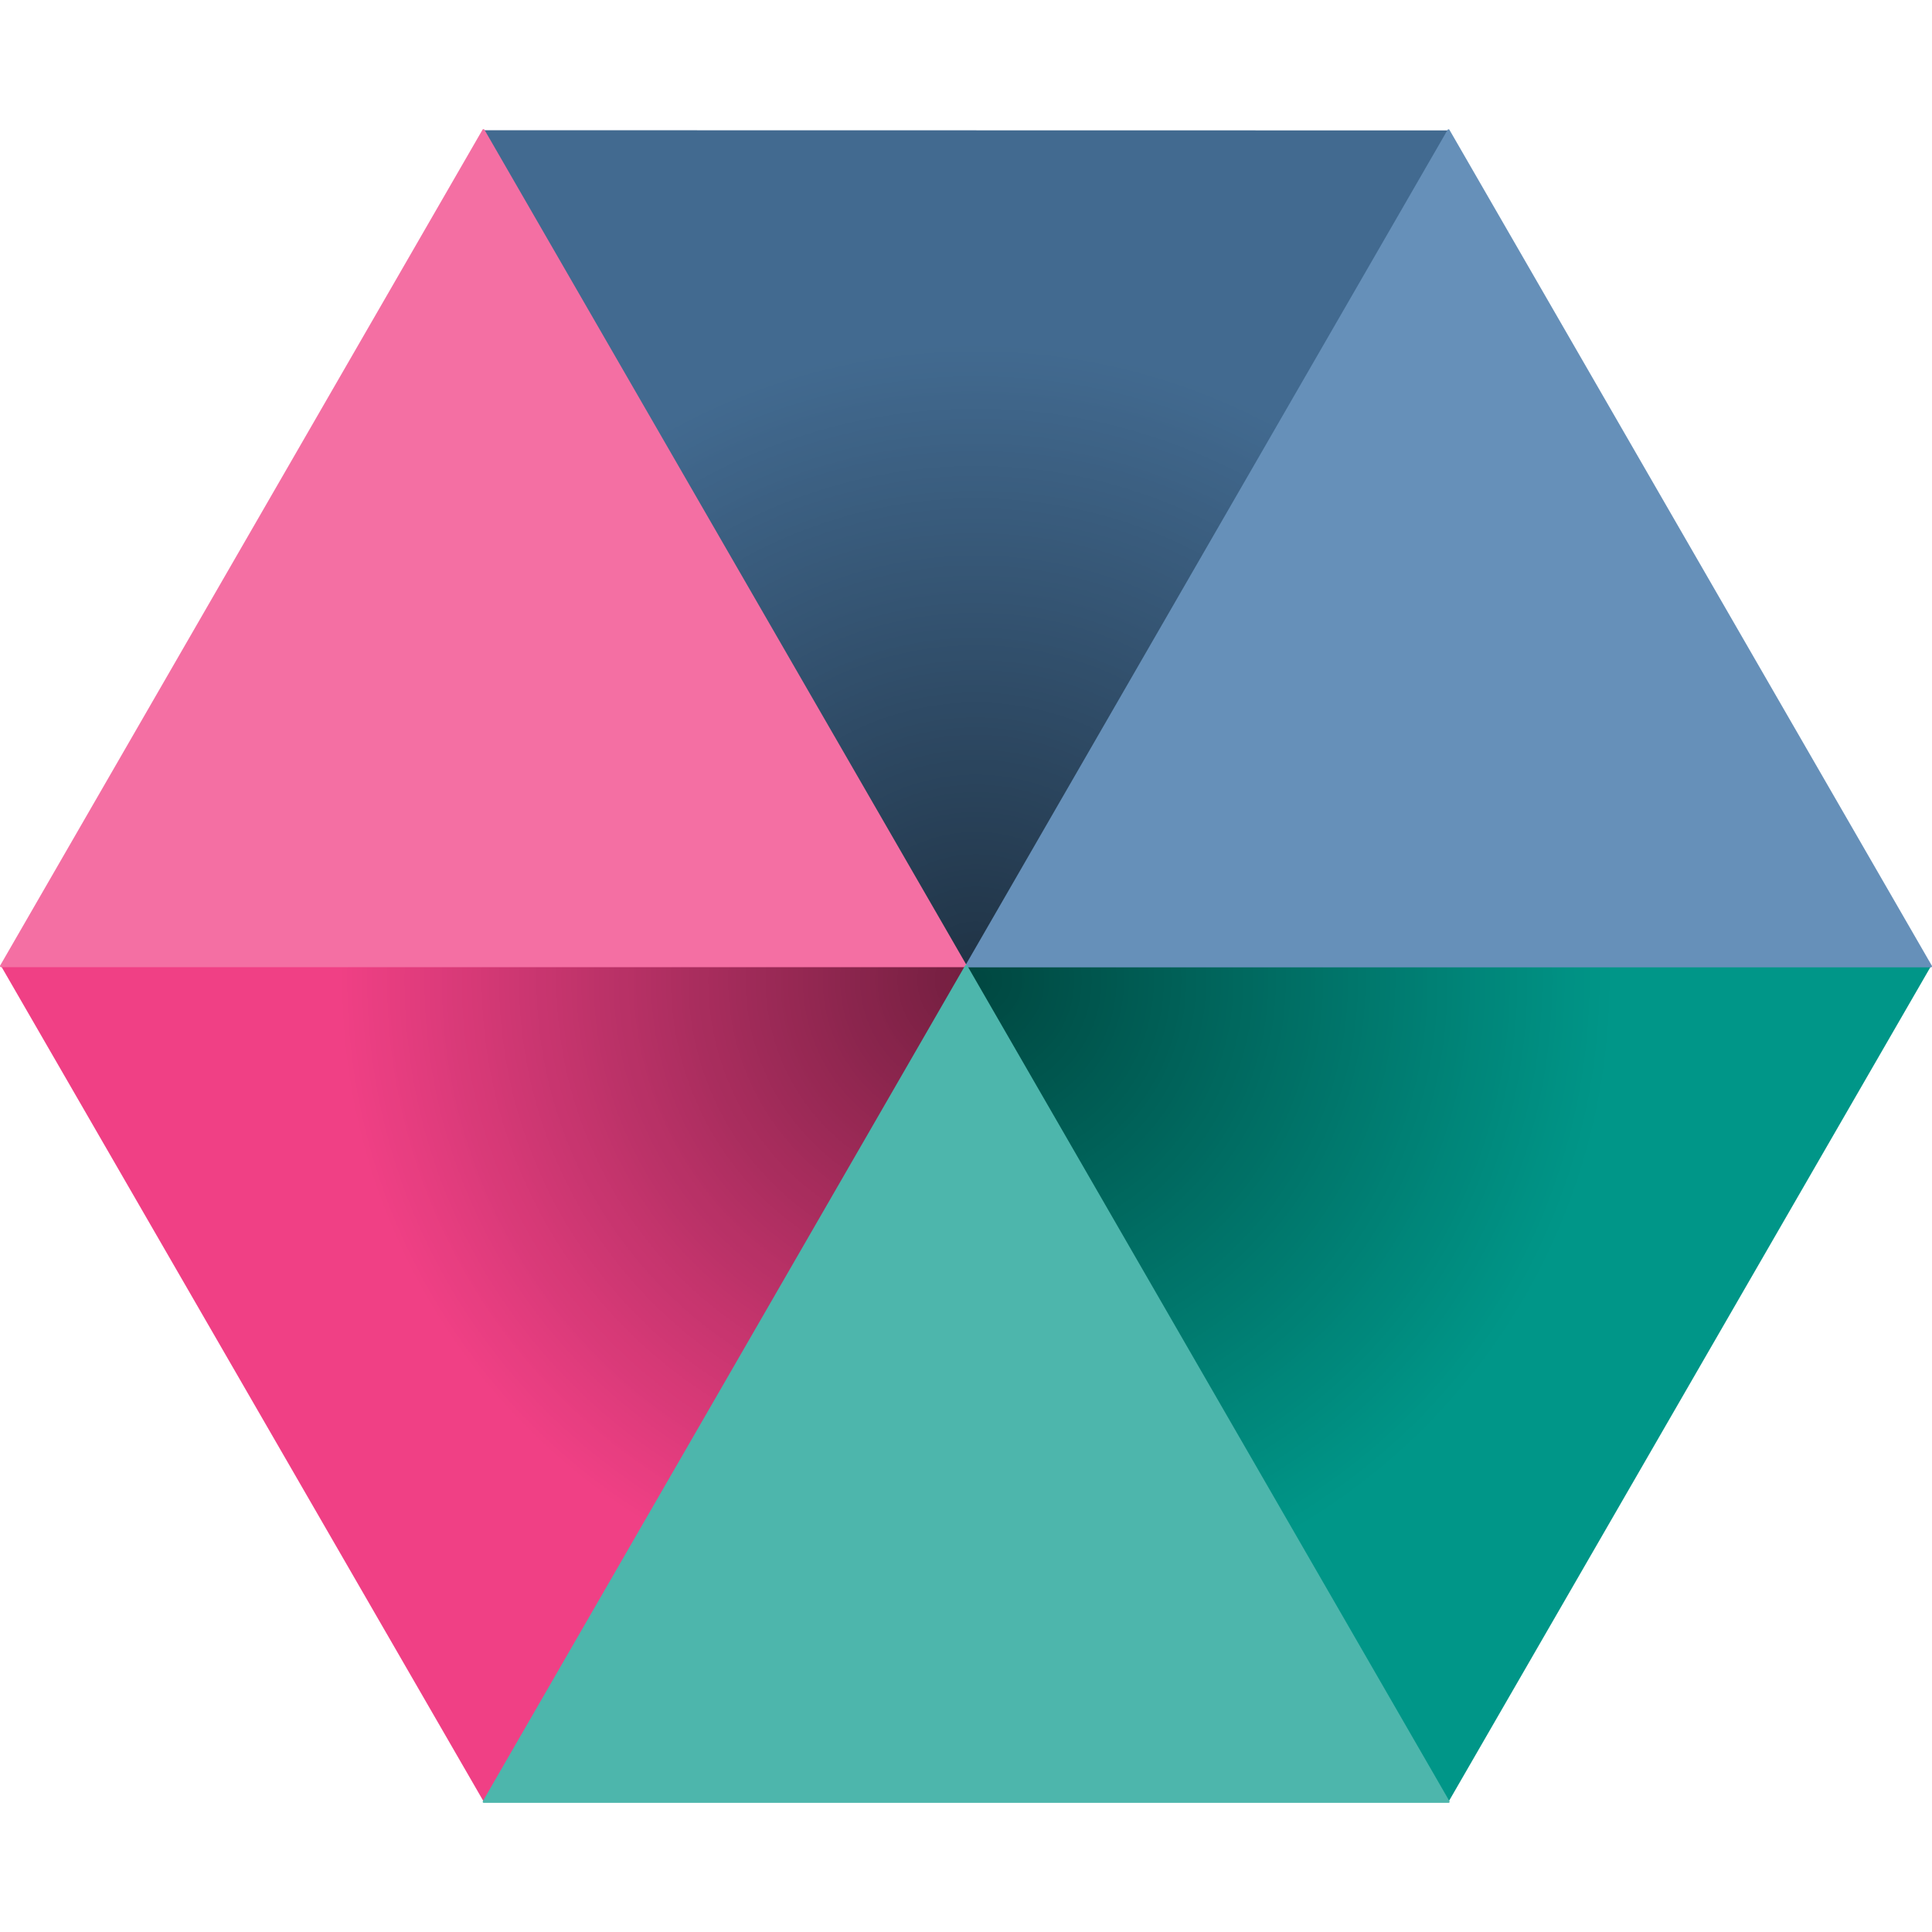
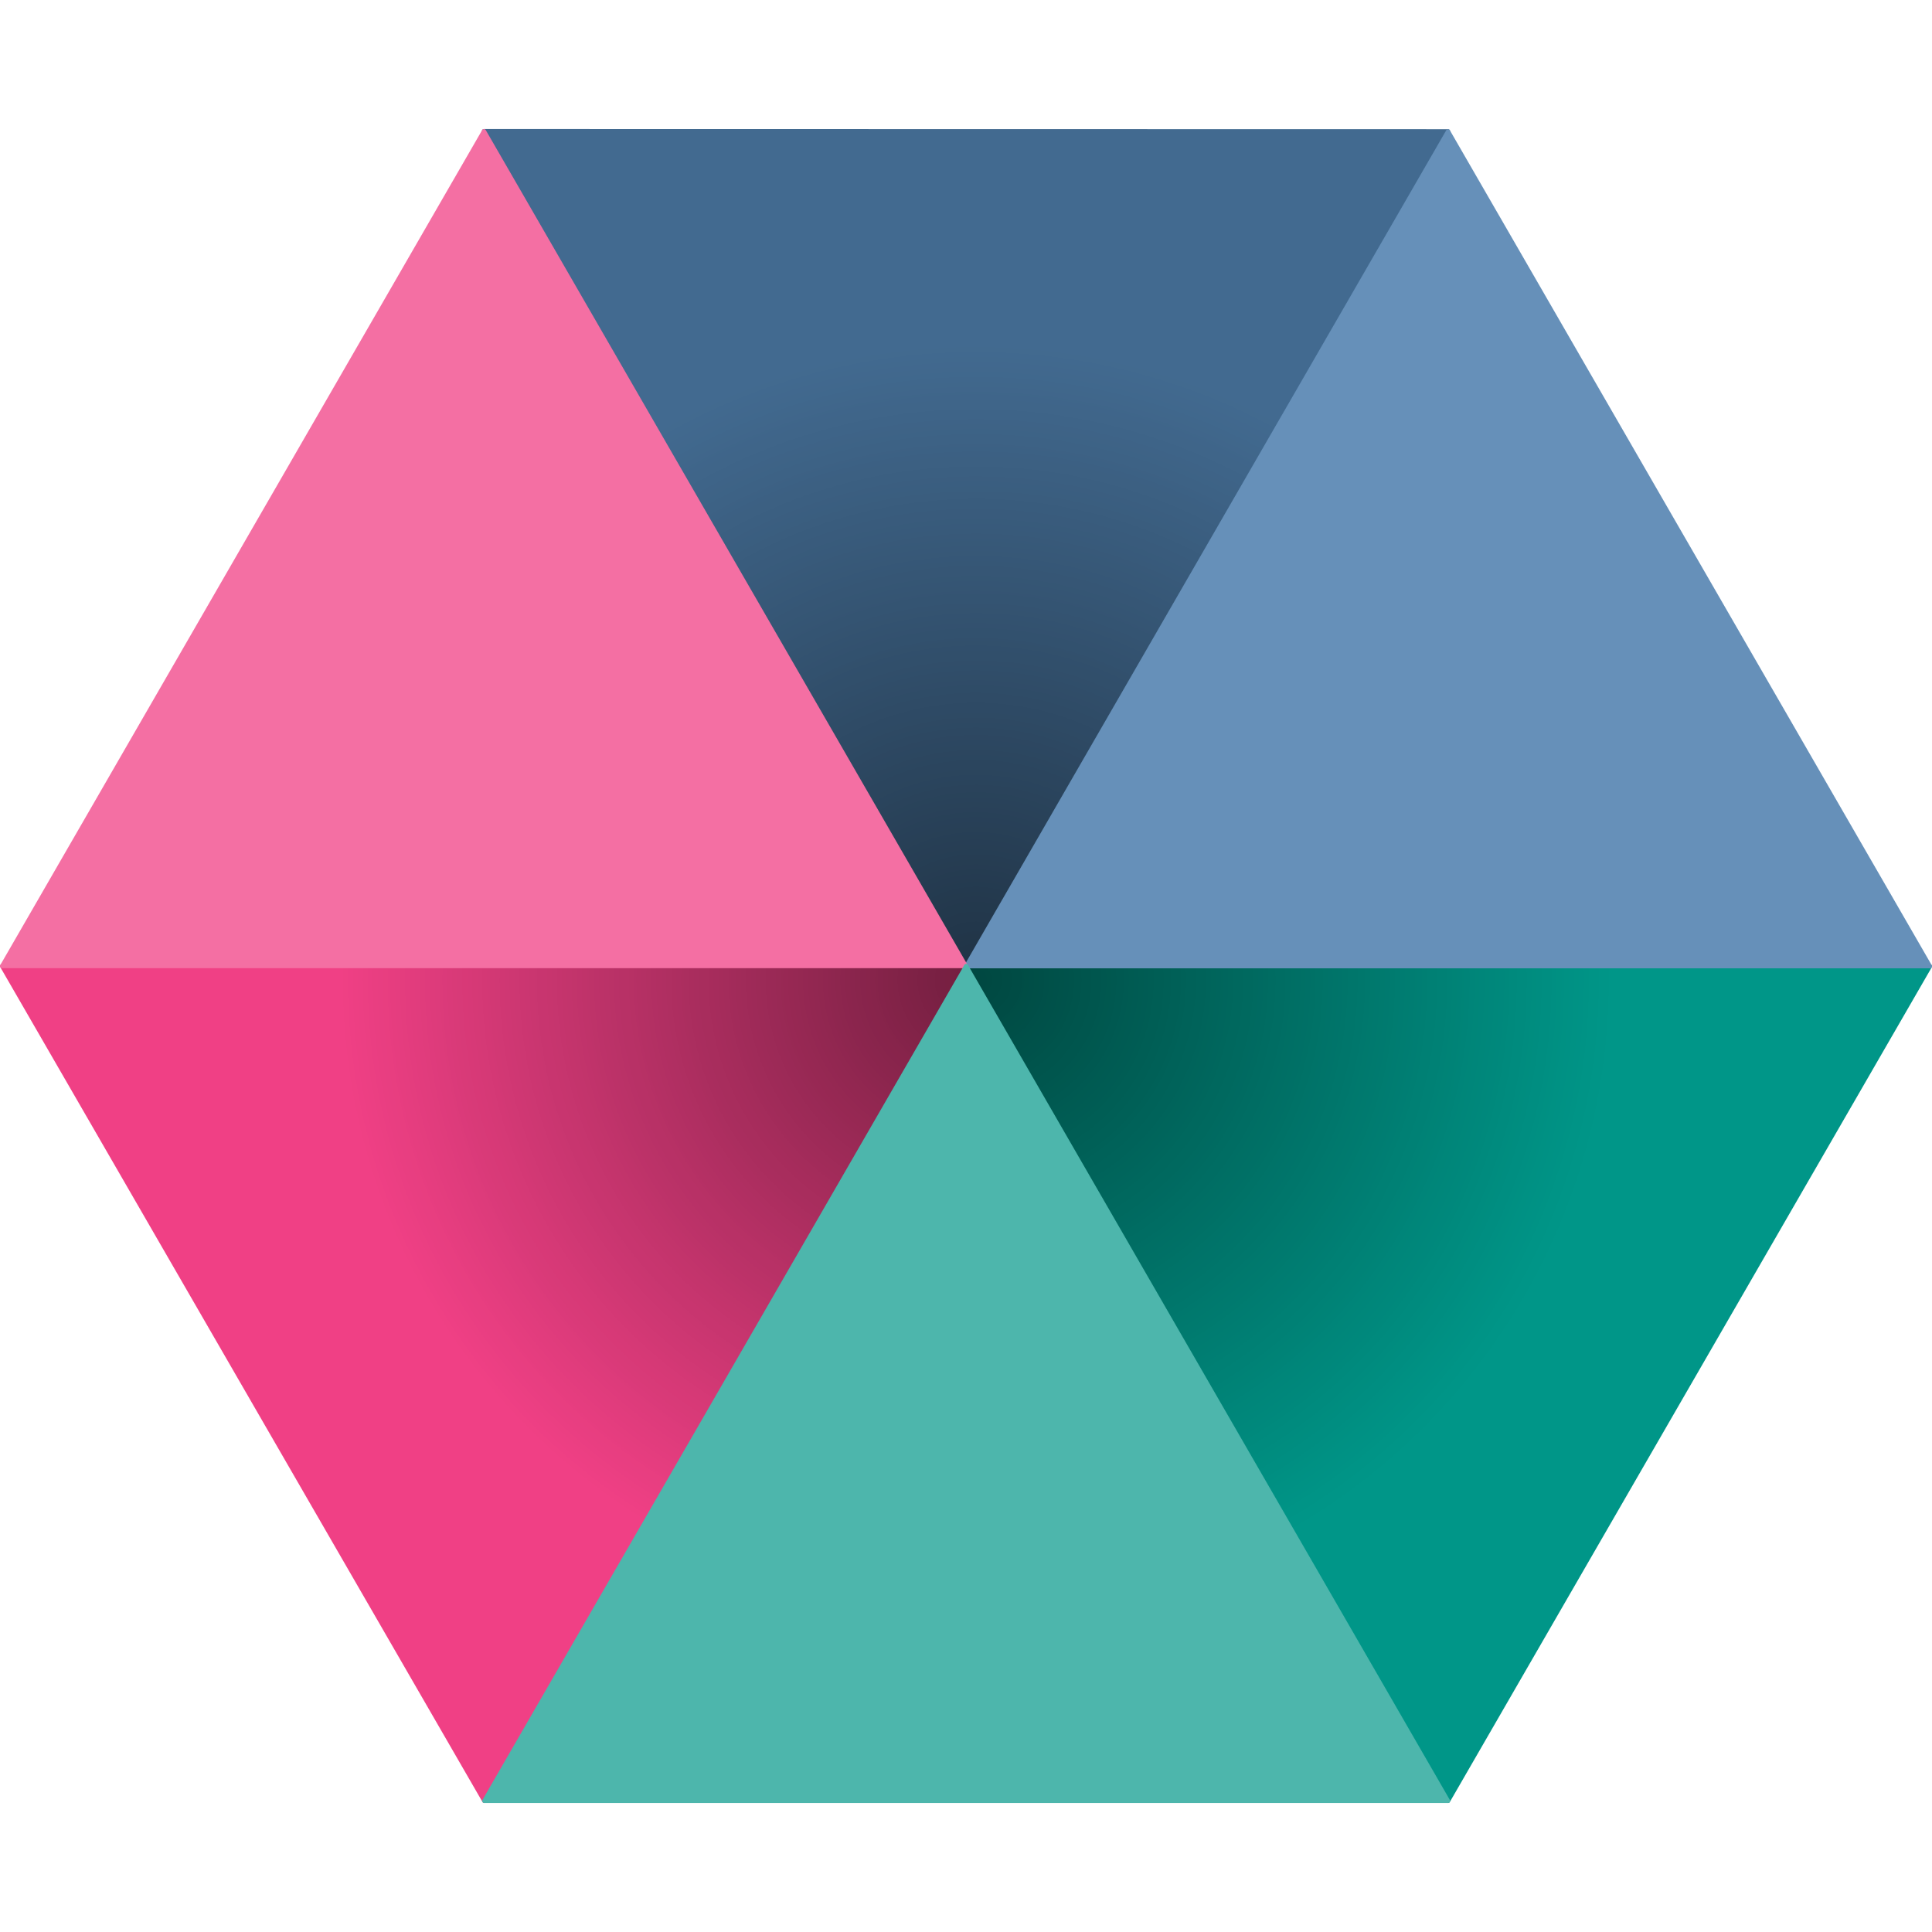
- <svg xmlns="http://www.w3.org/2000/svg" xmlns:xlink="http://www.w3.org/1999/xlink" width="100" height="100" viewBox="0 0 100 100" id="svg2" version="1.1">
+ <svg xmlns="http://www.w3.org/2000/svg" xmlns:xlink="http://www.w3.org/1999/xlink" width="100.1" height="100.1" viewBox="0 0 100.1 100.1" id="svg2" version="1.1">
  <defs id="defs4">
    <linearGradient id="linearGradient4222">
      <stop style="stop-color:#000000;stop-opacity:1" offset="0" id="stop4224" />
      <stop style="stop-color:#000000;stop-opacity:0" offset="1" id="stop4226" />
    </linearGradient>
-     <radialGradient xlink:href="#linearGradient4222" id="radialGradient4228" cx="351.158" cy="404.871" fx="351.158" fy="404.871" r="145.738" gradientUnits="userSpaceOnUse" />
+     <radialGradient xlink:href="#linearGradient4222" id="radialGradient4228" cx="351.158" cy="404.871" fx="351.158" fy="404.871" r="145.738" gradientUnits="userSpaceOnUse" gradientTransform="matrix(0.2254518,0,0,0.2254518,98.45712,453.2297)" />
  </defs>
-   <g id="layer1" transform="translate(-127.1156,-493.7836)">
-     <g id="g4230" transform="matrix(0.2254518,0,0,0.2254518,98.45712,453.2297)">
-       <path transform="matrix(0.379884,-0.6579784,0.6582557,0.3800441,124.8905,295.0648)" d="m 317.489,325.366 -291.526,0 L 171.726,72.897 Z" id="path4136-57" style="opacity:1;fill:#426a90;fill-opacity:1;stroke:none;stroke-width:3.553;stroke-linecap:round;stroke-miterlimit:4;stroke-dasharray:none;stroke-dashoffset:0;stroke-opacity:1" />
-       <path transform="matrix(0.379884,-0.6579784,0.6582557,0.3800441,14.1445,486.9633)" d="m 317.489,325.366 -291.526,0 L 171.726,72.897 Z" id="path4136-7" style="opacity:1;fill:#f04085;fill-opacity:1;stroke:none;stroke-width:3.553;stroke-linecap:round;stroke-miterlimit:4;stroke-dasharray:none;stroke-dashoffset:0;stroke-opacity:1" />
-       <path transform="matrix(0.379884,-0.6579784,0.6582557,0.3800441,235.6364,486.9633)" d="m 317.489,325.366 -291.526,0 L 171.726,72.897 Z" id="path4136" style="opacity:1;fill:#009688;fill-opacity:1;stroke:none;stroke-width:3.553;stroke-linecap:round;stroke-miterlimit:4;stroke-dasharray:none;stroke-dashoffset:0;stroke-opacity:1" />
-       <circle r="145.738" cy="404.871" cx="351.158" id="path4220" style="opacity:0.527;fill:url(#radialGradient4228);fill-opacity:1;stroke:none;stroke-width:2.7;stroke-linecap:round;stroke-miterlimit:4;stroke-dasharray:none;stroke-dashoffset:0;stroke-opacity:1" />
-       <path transform="matrix(0.7597681,0,0,0.7600882,329.2015,154.4091)" d="m 317.489,325.366 -291.526,0 L 171.726,72.897 Z" id="path4136-2" style="opacity:1;fill:#6690b9;fill-opacity:1;stroke:#6690b9;stroke-width:0.658;stroke-linecap:round;stroke-linejoin:round;stroke-miterlimit:4;stroke-dasharray:none;stroke-dashoffset:0;stroke-opacity:1" />
-       <path transform="matrix(0.7597681,0,0,0.7600882,107.6396,154.3687)" d="m 317.489,325.366 -291.526,0 L 171.726,72.897 Z" id="path4136-59" style="opacity:1;fill:#f46fa3;fill-opacity:1;stroke:#f46fa3;stroke-width:0.658;stroke-linecap:round;stroke-linejoin:round;stroke-miterlimit:4;stroke-dasharray:none;stroke-dashoffset:0;stroke-opacity:1" />
-       <path transform="matrix(0.7597681,0,0,0.7600882,218.4555,346.2267)" d="m 317.489,325.366 -291.526,0 L 171.726,72.897 Z" id="path4136-5" style="opacity:1;fill:#4db6ac;fill-opacity:1;stroke:#4db6ac;stroke-width:0.658;stroke-linecap:round;stroke-linejoin:round;stroke-miterlimit:4;stroke-dasharray:none;stroke-dashoffset:0;stroke-opacity:1" />
+   <g id="layer1" transform="translate(-127.0654,-487.0491)">
+     <g id="g4709" transform="translate(0,-6.684331)">
+       <path transform="matrix(0.08564555,-0.1483424,0.148405,0.08568164,126.6139,519.7526)" d="m 317.489,325.366 -291.526,0 L 171.726,72.897 Z" id="path4136-57" style="opacity:1;fill:#426a90;fill-opacity:1;stroke:#426a90;stroke-width:1.243;stroke-linecap:round;stroke-linejoin:round;stroke-miterlimit:4;stroke-dasharray:none;stroke-dashoffset:0;stroke-opacity:1" />
+       <path transform="matrix(0.08564555,-0.1483424,0.148405,0.08568164,101.646,563.0164)" d="m 317.489,325.366 -291.526,0 L 171.726,72.897 Z" id="path4136-7" style="opacity:1;fill:#f04085;fill-opacity:1;stroke:#f04085;stroke-width:1.243;stroke-linecap:round;stroke-linejoin:round;stroke-miterlimit:4;stroke-dasharray:none;stroke-dashoffset:0;stroke-opacity:1" />
+       <path transform="matrix(0.08564555,-0.1483424,0.148405,0.08568164,151.5818,563.0164)" d="m 317.489,325.366 -291.526,0 L 171.726,72.897 Z" id="path4136" style="opacity:1;fill:#009688;fill-opacity:1;stroke:#009688;stroke-width:1.243;stroke-linecap:round;stroke-linejoin:round;stroke-miterlimit:4;stroke-dasharray:none;stroke-dashoffset:0;stroke-opacity:1" />
+       <circle r="32.857" cy="544.509" cx="177.626" id="path4220" style="opacity:0.527;fill:url(#radialGradient4228);fill-opacity:1;stroke:none;stroke-width:2.7;stroke-linecap:round;stroke-miterlimit:4;stroke-dasharray:none;stroke-dashoffset:0;stroke-opacity:1" />
+       <path transform="matrix(0.1712911,0,0,0.1713633,172.6762,488.0415)" d="m 317.489,325.366 -291.526,0 L 171.726,72.897 Z" id="path4136-2" style="opacity:1;fill:#6690b9;fill-opacity:1;stroke:#6690b9;stroke-width:1.243;stroke-linecap:round;stroke-linejoin:round;stroke-miterlimit:4;stroke-dasharray:none;stroke-dashoffset:0;stroke-opacity:1" />
+       <path transform="matrix(0.1712911,0,0,0.1713633,122.7247,488.0324)" d="m 317.489,325.366 -291.526,0 L 171.726,72.897 Z" id="path4136-59" style="opacity:1;fill:#f46fa3;fill-opacity:1;stroke:#f46fa3;stroke-width:1.243;stroke-linecap:round;stroke-linejoin:round;stroke-miterlimit:4;stroke-dasharray:none;stroke-dashoffset:0;stroke-opacity:1" />
+       <path transform="matrix(0.1712911,0,0,0.1713633,147.7083,531.2871)" d="m 317.489,325.366 -291.526,0 L 171.726,72.897 Z" id="path4136-5" style="opacity:1;fill:#4db6ac;fill-opacity:1;stroke:#4db6ac;stroke-width:1.243;stroke-linecap:round;stroke-linejoin:round;stroke-miterlimit:4;stroke-dasharray:none;stroke-dashoffset:0;stroke-opacity:1" />
    </g>
  </g>
</svg>
